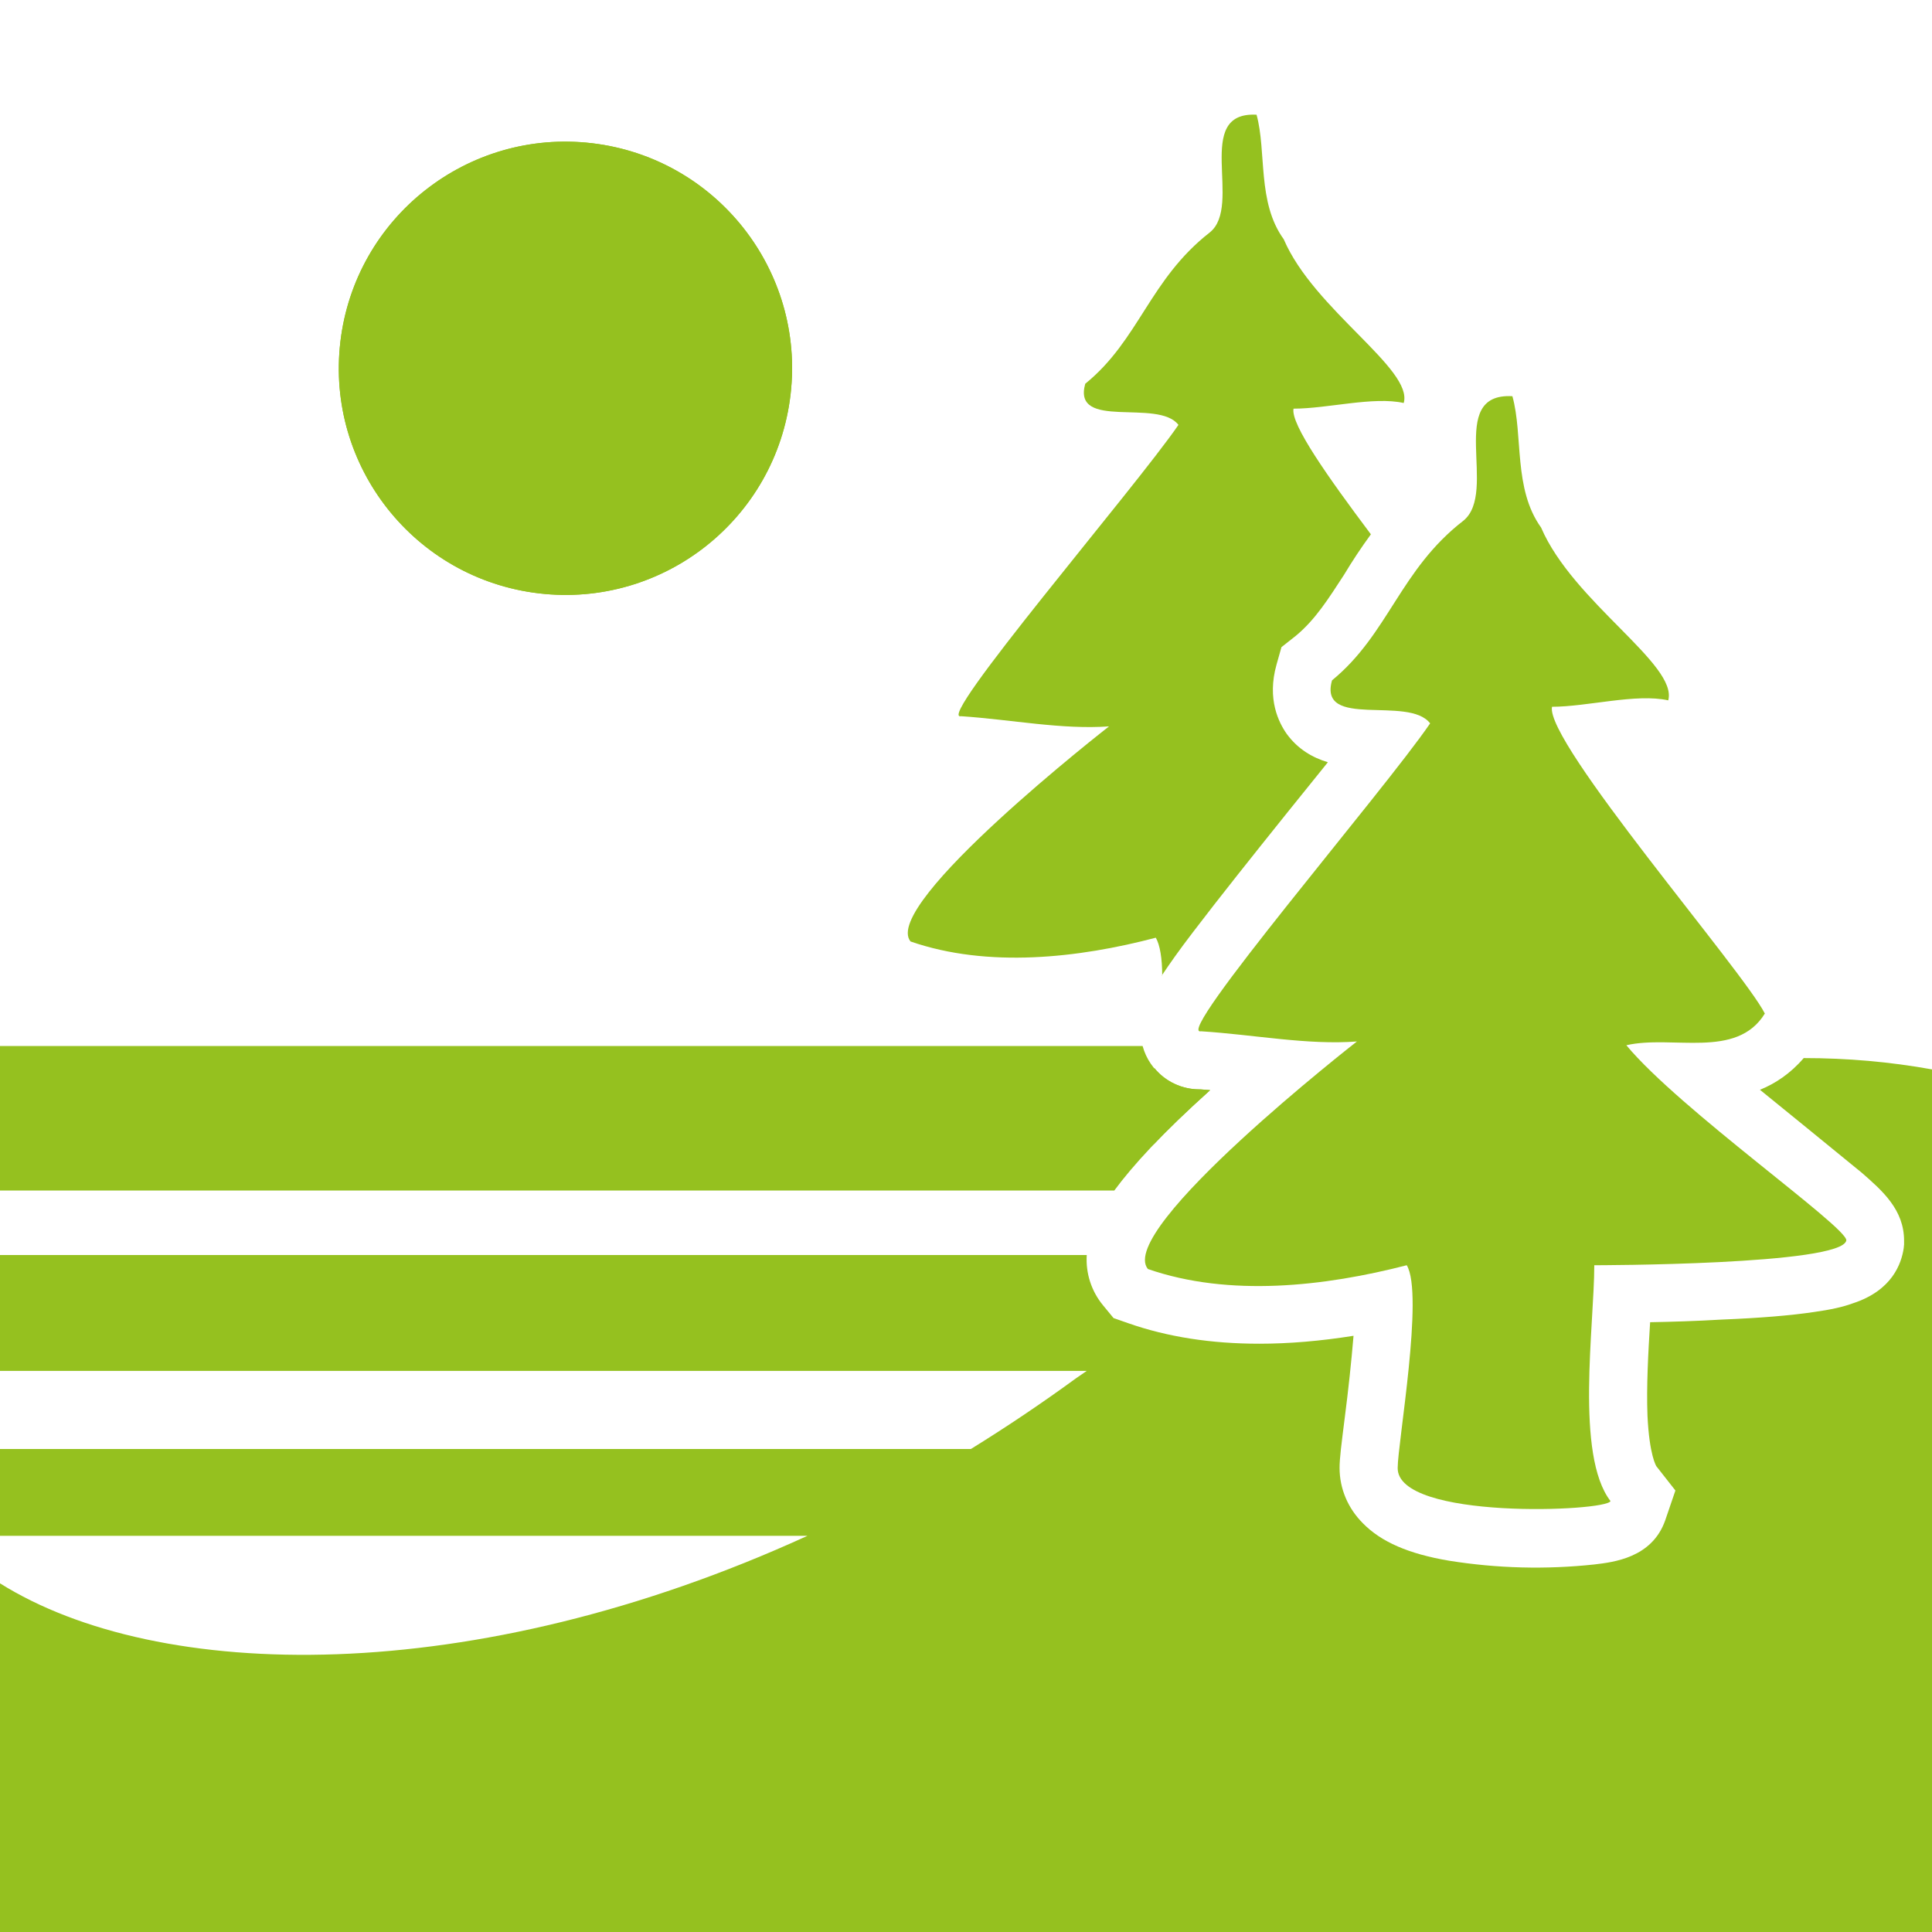
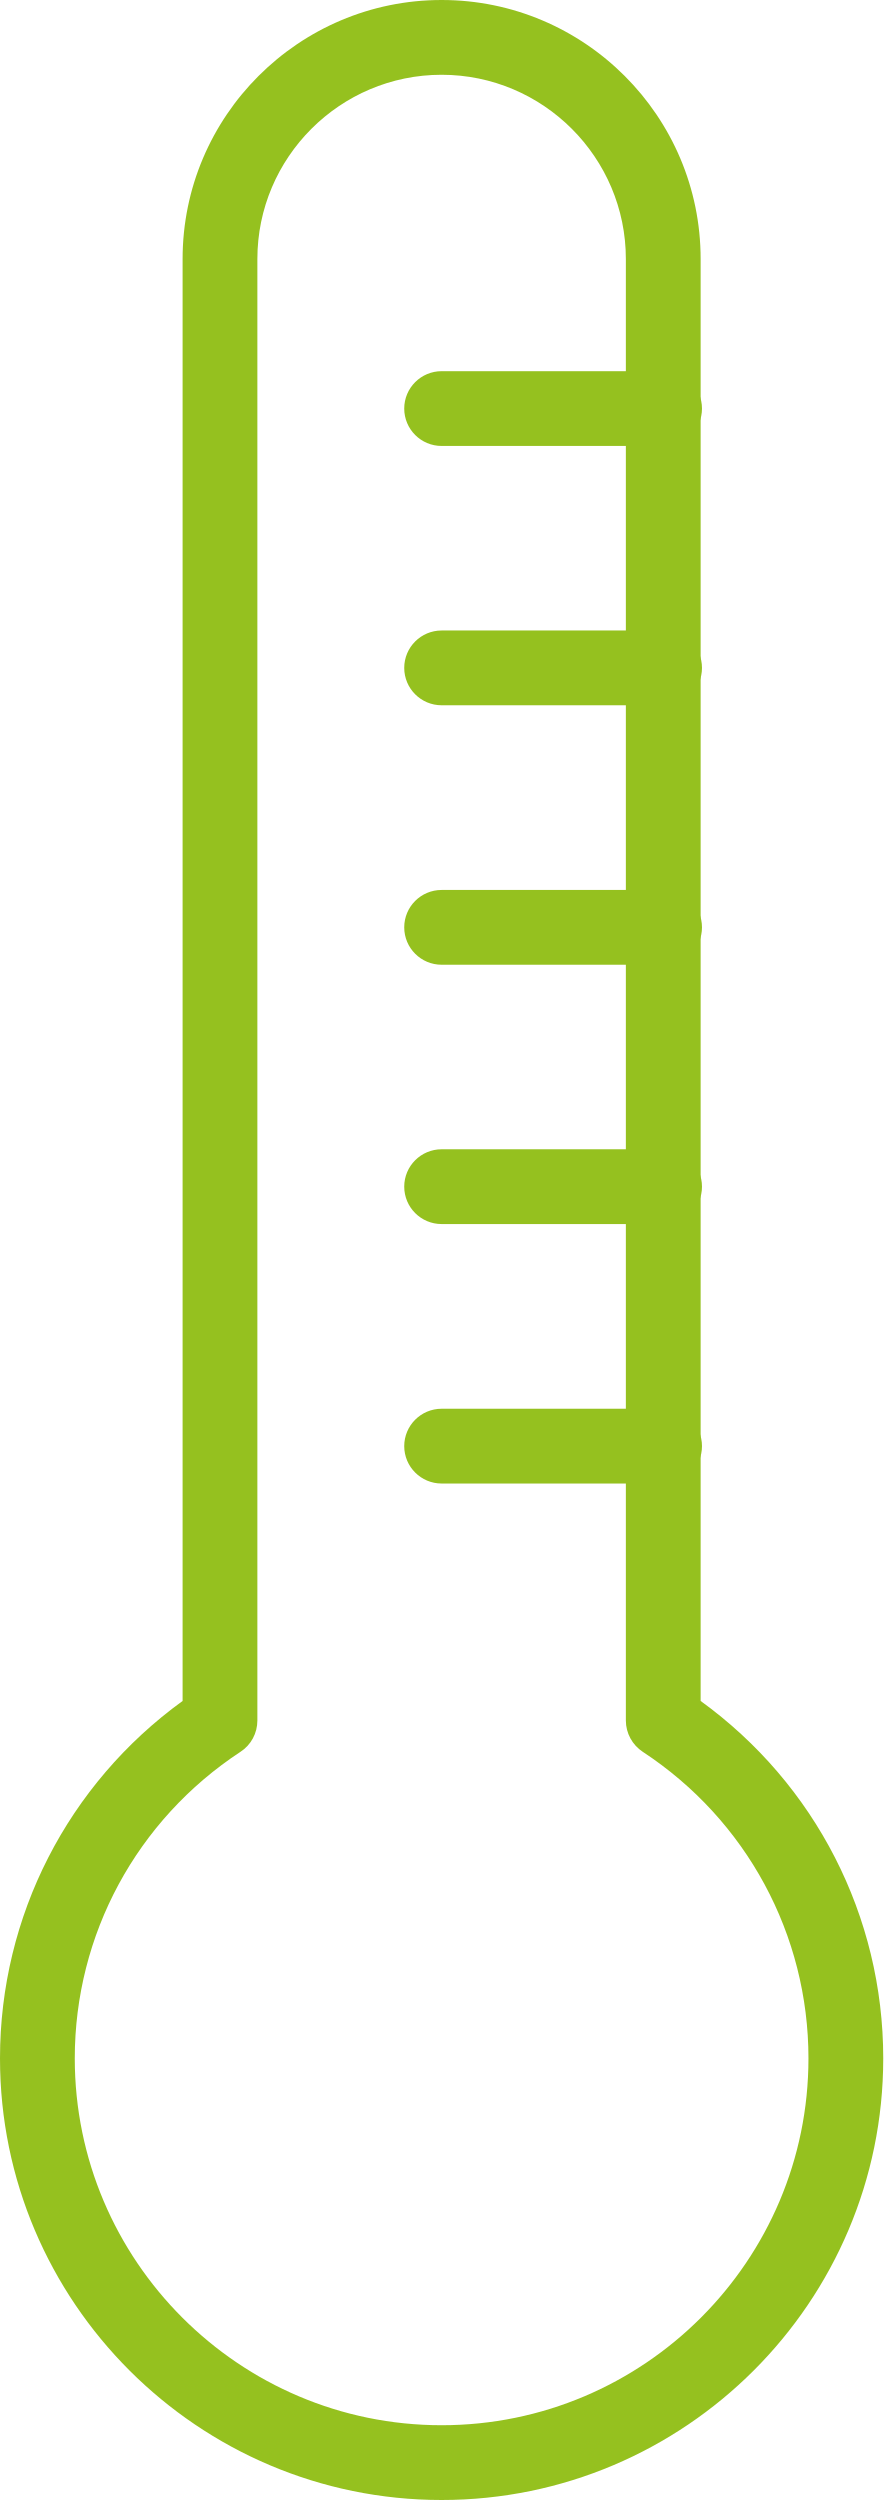
- <svg xmlns="http://www.w3.org/2000/svg" width="512" height="512" viewBox="-247 -247 512 512" xml:space="preserve">
-   <switch>
+ <svg xmlns="http://www.w3.org/2000/svg" id="Capa_2" data-name="Capa 2" viewBox="0 0 59.05 167.17">
+   <defs>
+     <style>
+       .cls-1 {
+         fill: #95c11f;
+       }
+     </style>
+   </defs>
+   <g id="Capa_1-2" data-name="Capa 1">
    <g>
-       <path fill="#95C11F" d="M-156.8-156.4a60 60 0 1 1 119.3 14 60 60 0 0 1-119.3-14z" />
-       <path fill="#95C11F" d="M-156.8-156.4a60 60 0 1 1 119.3 14 60 60 0 0 1-119.3-14zM112.6 29c-13.1 1-27.2-1.8-41.3-2.7-7.6 1.6 48.5-63.7 60.7-81.6-5.7-7.5-29.7 1.7-26-11.4C121-79 124-96 140.8-109c9.4-7.6-4.8-34 13-33 2.9 10.4.2 24.5 7.6 34.8 8.5 19.8 36.3 36.3 33.7 45.8-8.5-1.9-21.4 1.7-30.8 1.7-1.9 9.3 50.7 70 56.4 81.3-7.5 12.2-24.5 5.6-36.7 8.4 14.1 17 58.3 48 58.3 51.7-1 6.6-66.8 6.6-66.8 6.6 0 16-5.1 50.3 4.3 62.5-1 2.8-56.6 5.1-56.4-8.8 0-6.5 7-46.2 2.4-53.7-21.7 5.6-47 8.5-68.6 1C48.7 78.8 112.6 29 112.6 29z" />
-       <path fill="#95C11F" d="m73.7 41.9-2.5-.2H71c-4.8 0-9.2-2.1-12.1-5.7-1 7.7-1.8 14.3-1.8 16.5 0 1.5.6 2.7 1.6 3.8 4-4.2 9-9 15-14.4zM60.9 11.5c2-3 4.6-6.7 8.2-11.4 7-9.2 16.1-20.6 25-31.7L104.9-45c-4-1.2-7.9-3.4-10.9-7.5-2.1-3-5.3-9.2-2.7-18.4l1.3-4.6 3.8-3c5.2-4.3 8.7-9.9 12.8-16.2 2.1-3.5 4.4-7 7.1-10.7-11.4-15.2-21.3-29.2-20.5-33.3 9 0 21.2-3.3 29.2-1.5 2.6-9-23.8-24.7-31.8-43.4-7.1-9.8-4.5-23.2-7.2-33-17-.9-3.5 24.1-12.4 31.2-16 12.5-18.7 28.5-33 40.1-3.5 12.5 19.3 3.8 24.7 10.9C53.7-117.5.5-55.6 7.7-57.2c13.4.9 26.7 3.6 39.2 2.7 0 0-60.6 47.2-52.6 57 20.5 7.1 44.5 4.4 65-1C60.4 3.4 61 7 61 11.6z" />
-       <path fill="#95C11F" d="M-247 68.5H48.3c4.8-6.5 12.5-15 25.4-26.6l-2.5-.2H71a15.6 15.6 0 0 1-15.2-11.5H-247v38.3z" />
-       <path fill="#95C11F" d="M-247 85.6v30.7H41l-2.9 2A437.7 437.7 0 0 1 10.3 137H-247v23h214c-89 40.7-172.2 38.8-214 12.6V265h512V36.4c-11.1-2-22.4-3-34-3-3.5 4.1-7.6 6.8-11.6 8.4l12.3 10 14.7 12c5.5 4.8 11.2 9.8 11.2 18v1l-.1 1c-.6 4-3 11.2-13.5 14.6-2.7 1-6 1.7-10.3 2.3-6 .9-14.3 1.6-24.4 2-6.7.4-13.4.6-19 .7-.5 8-1 17-.7 24.8.5 10.5 2.3 13.2 2.3 13.3l5.1 6.5-2.7 7.9c-3.5 10-13.8 11.1-18.8 11.7a145.2 145.2 0 0 1-38.5-1c-10.7-1.8-18-5-22.8-9.9-4-4-6.2-9.2-6.2-14.7 0-2.6.5-6.3 1.4-13.5a487 487 0 0 0 2.3-21.5c-8.8 1.4-17.1 2.1-25 2.1-12.7 0-24.3-1.8-34.6-5.4l-4-1.4-2.8-3.4A19 19 0 0 1 41 85.6H-247z" />
+       <g>
+         <path class="cls-1" d="M44.44,29.82h-14.91c-1.38,0-2.5-1.12-2.5-2.5s1.12-2.5,2.5-2.5h14.91c1.38,0,2.5,1.12,2.5,2.5s-1.12,2.5-2.5,2.5Z" />
+         <path class="cls-1" d="M44.44,47.16h-14.91c-1.38,0-2.5-1.12-2.5-2.5s1.12-2.5,2.5-2.5h14.91c1.38,0,2.5,1.12,2.5,2.5s-1.12,2.5-2.5,2.5Z" />
+         <path class="cls-1" d="M44.44,64.51h-14.91c-1.38,0-2.5-1.12-2.5-2.5s1.12-2.5,2.5-2.5h14.91c1.38,0,2.5,1.12,2.5,2.5s-1.12,2.5-2.5,2.5Z" />
+         <path class="cls-1" d="M44.44,81.85h-14.91c-1.38,0-2.5-1.12-2.5-2.5s1.12-2.5,2.5-2.5h14.91c1.38,0,2.5,1.12,2.5,2.5s-1.12,2.5-2.5,2.5Z" />
+         <path class="cls-1" d="M44.44,99.2h-14.91c-1.38,0-2.5-1.12-2.5-2.5s1.12-2.5,2.5-2.5h14.91c1.38,0,2.5,1.12,2.5,2.5s-1.12,2.5-2.5,2.5Z" />
+       </g>
+       <path class="cls-1" d="M29.53,167.17c-16.28,0-29.53-13.25-29.53-29.53,0-9.51,4.54-18.34,12.21-23.9V17.32C12.21,7.77,19.98,0,29.53,0s17.32,7.77,17.32,17.32v96.42c7.67,5.56,12.21,14.39,12.21,23.9,0,16.28-13.25,29.53-29.53,29.53ZM29.53,5c-6.79,0-12.32,5.53-12.32,12.32v97.73c0,.84-.42,1.63-1.13,2.09-6.94,4.56-11.08,12.22-11.08,20.5,0,13.52,11,24.53,24.53,24.53s24.53-11,24.53-24.53c0-8.27-4.14-15.94-11.08-20.5-.7-.46-1.13-1.25-1.13-2.09V17.32c0-6.79-5.53-12.32-12.32-12.32Z" />
    </g>
-   </switch>
+   </g>
</svg>
